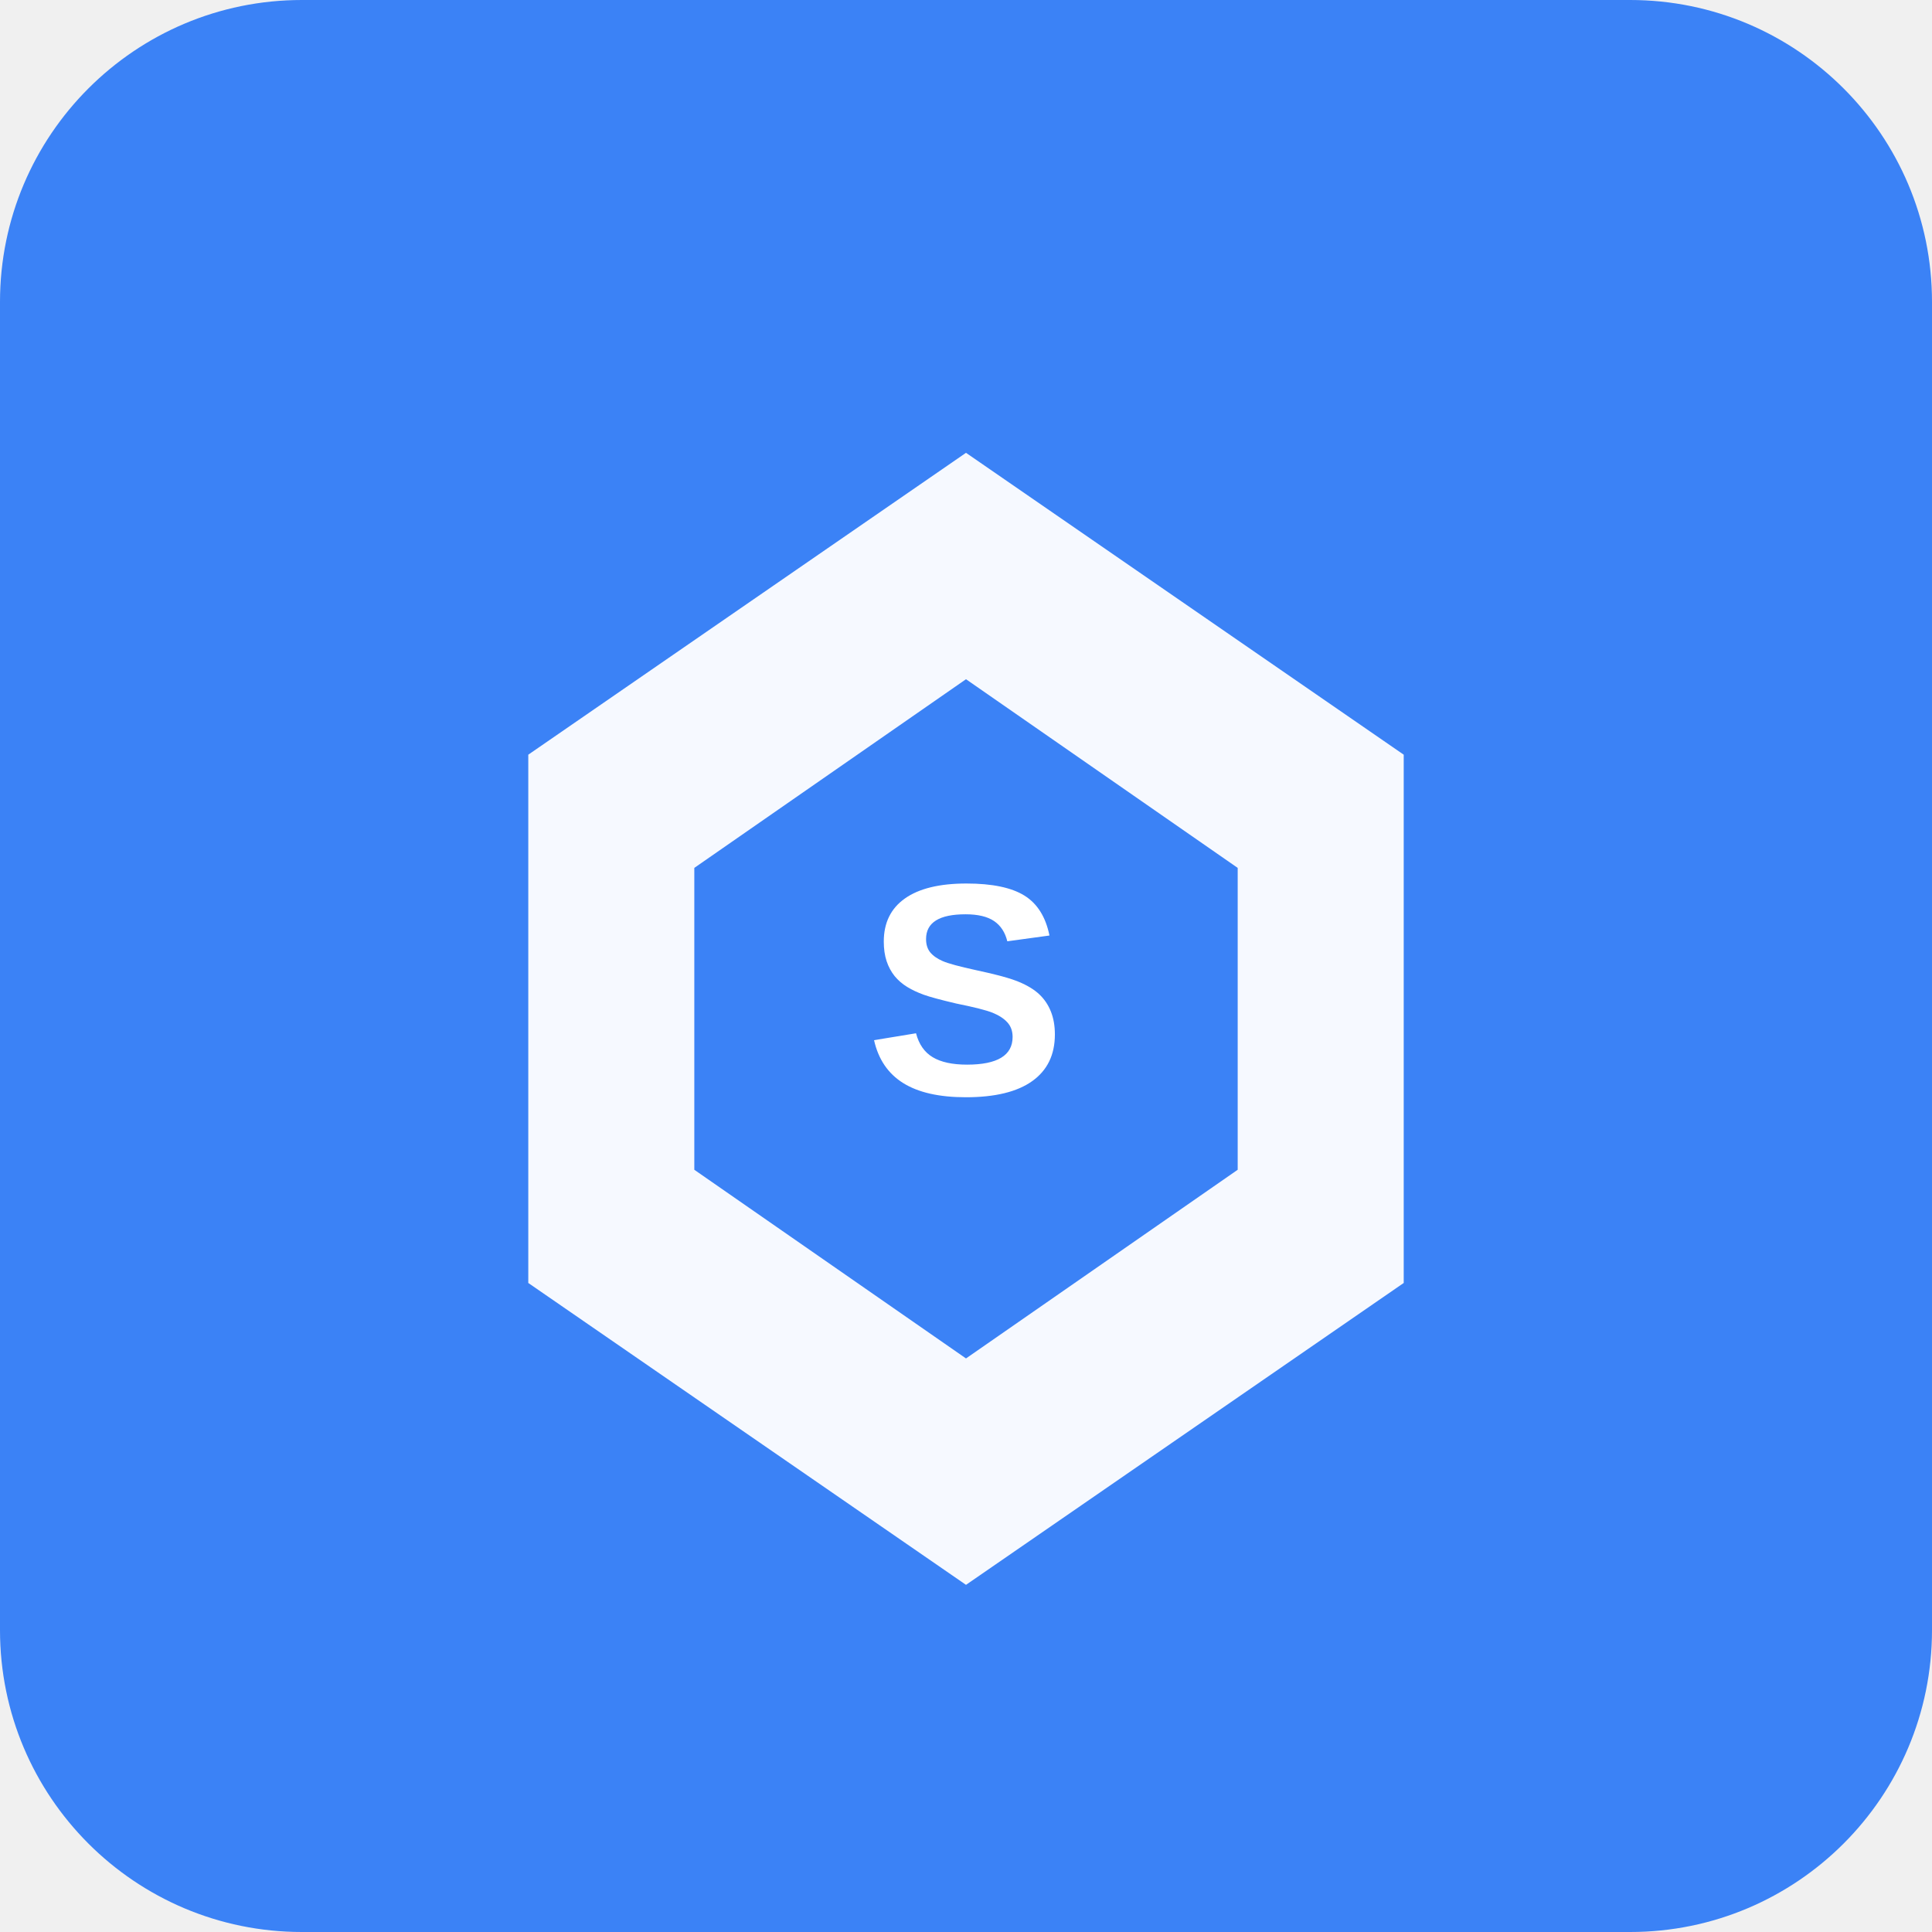
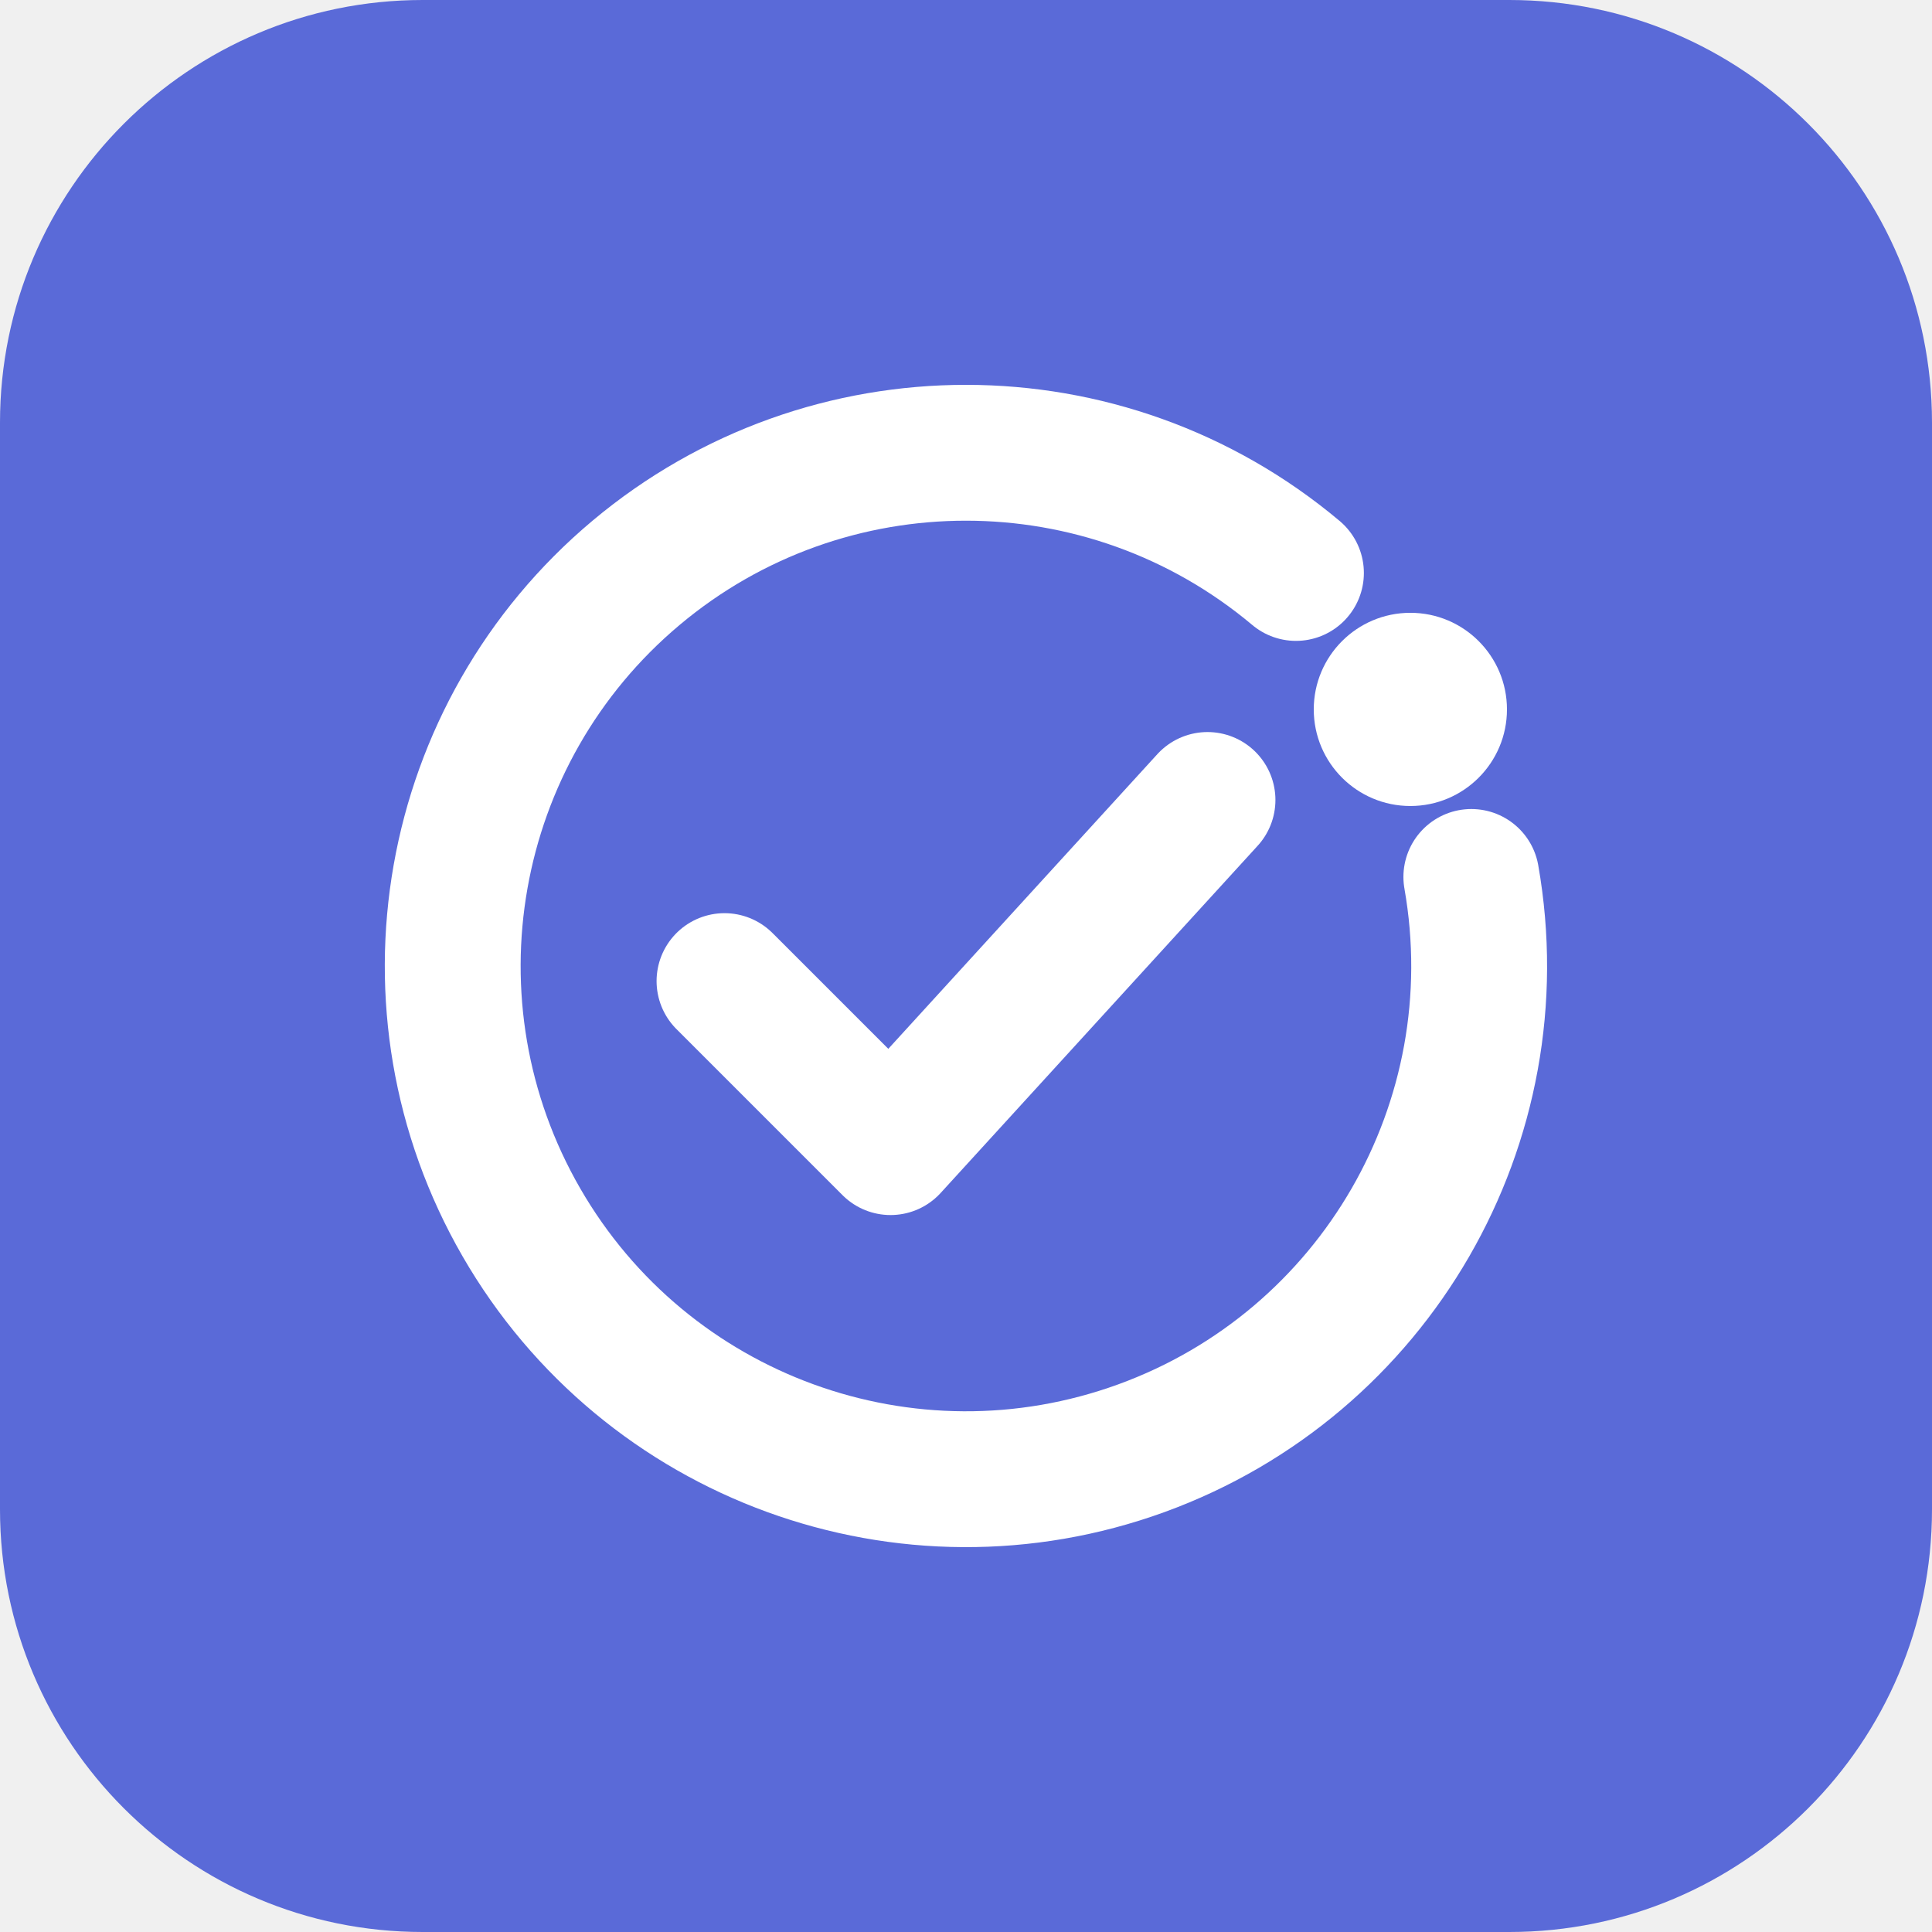
- <svg xmlns="http://www.w3.org/2000/svg" width="512" height="512" viewBox="0 0 512 512">
-   <rect width="512" height="512" rx="80" fill="#3b82f6" />
-   <path d="M256 120 L372 200 L372 340 L256 420 L140 340 L140 200 Z" fill="white" opacity="0.95" />
-   <path d="M256 180 L328 230 L328 310 L256 360 L184 310 L184 230 Z" fill="#3b82f6" />
-   <text x="256" y="290" font-family="Arial" font-size="80" font-weight="bold" fill="white" text-anchor="middle">S</text>
+ <svg xmlns="http://www.w3.org/2000/svg" width="1024" height="1024" viewBox="0 0 64 64">
+   <rect width="64" height="64" rx="14" fill="#5a6ad8" />
+   <path d="M48.74 29.05 A17 17 0 1 1 42.93 18.98" fill="none" stroke="#fff" stroke-width="4.5" stroke-linecap="round" />
+   <circle cx="46.72" cy="23.5" r="3.2" fill="#fff" />
+   <path d="M24 32.5 L29.5 38 L40 26.5" fill="none" stroke="#fff" stroke-width="4.5" stroke-linecap="round" stroke-linejoin="round" />
</svg>
